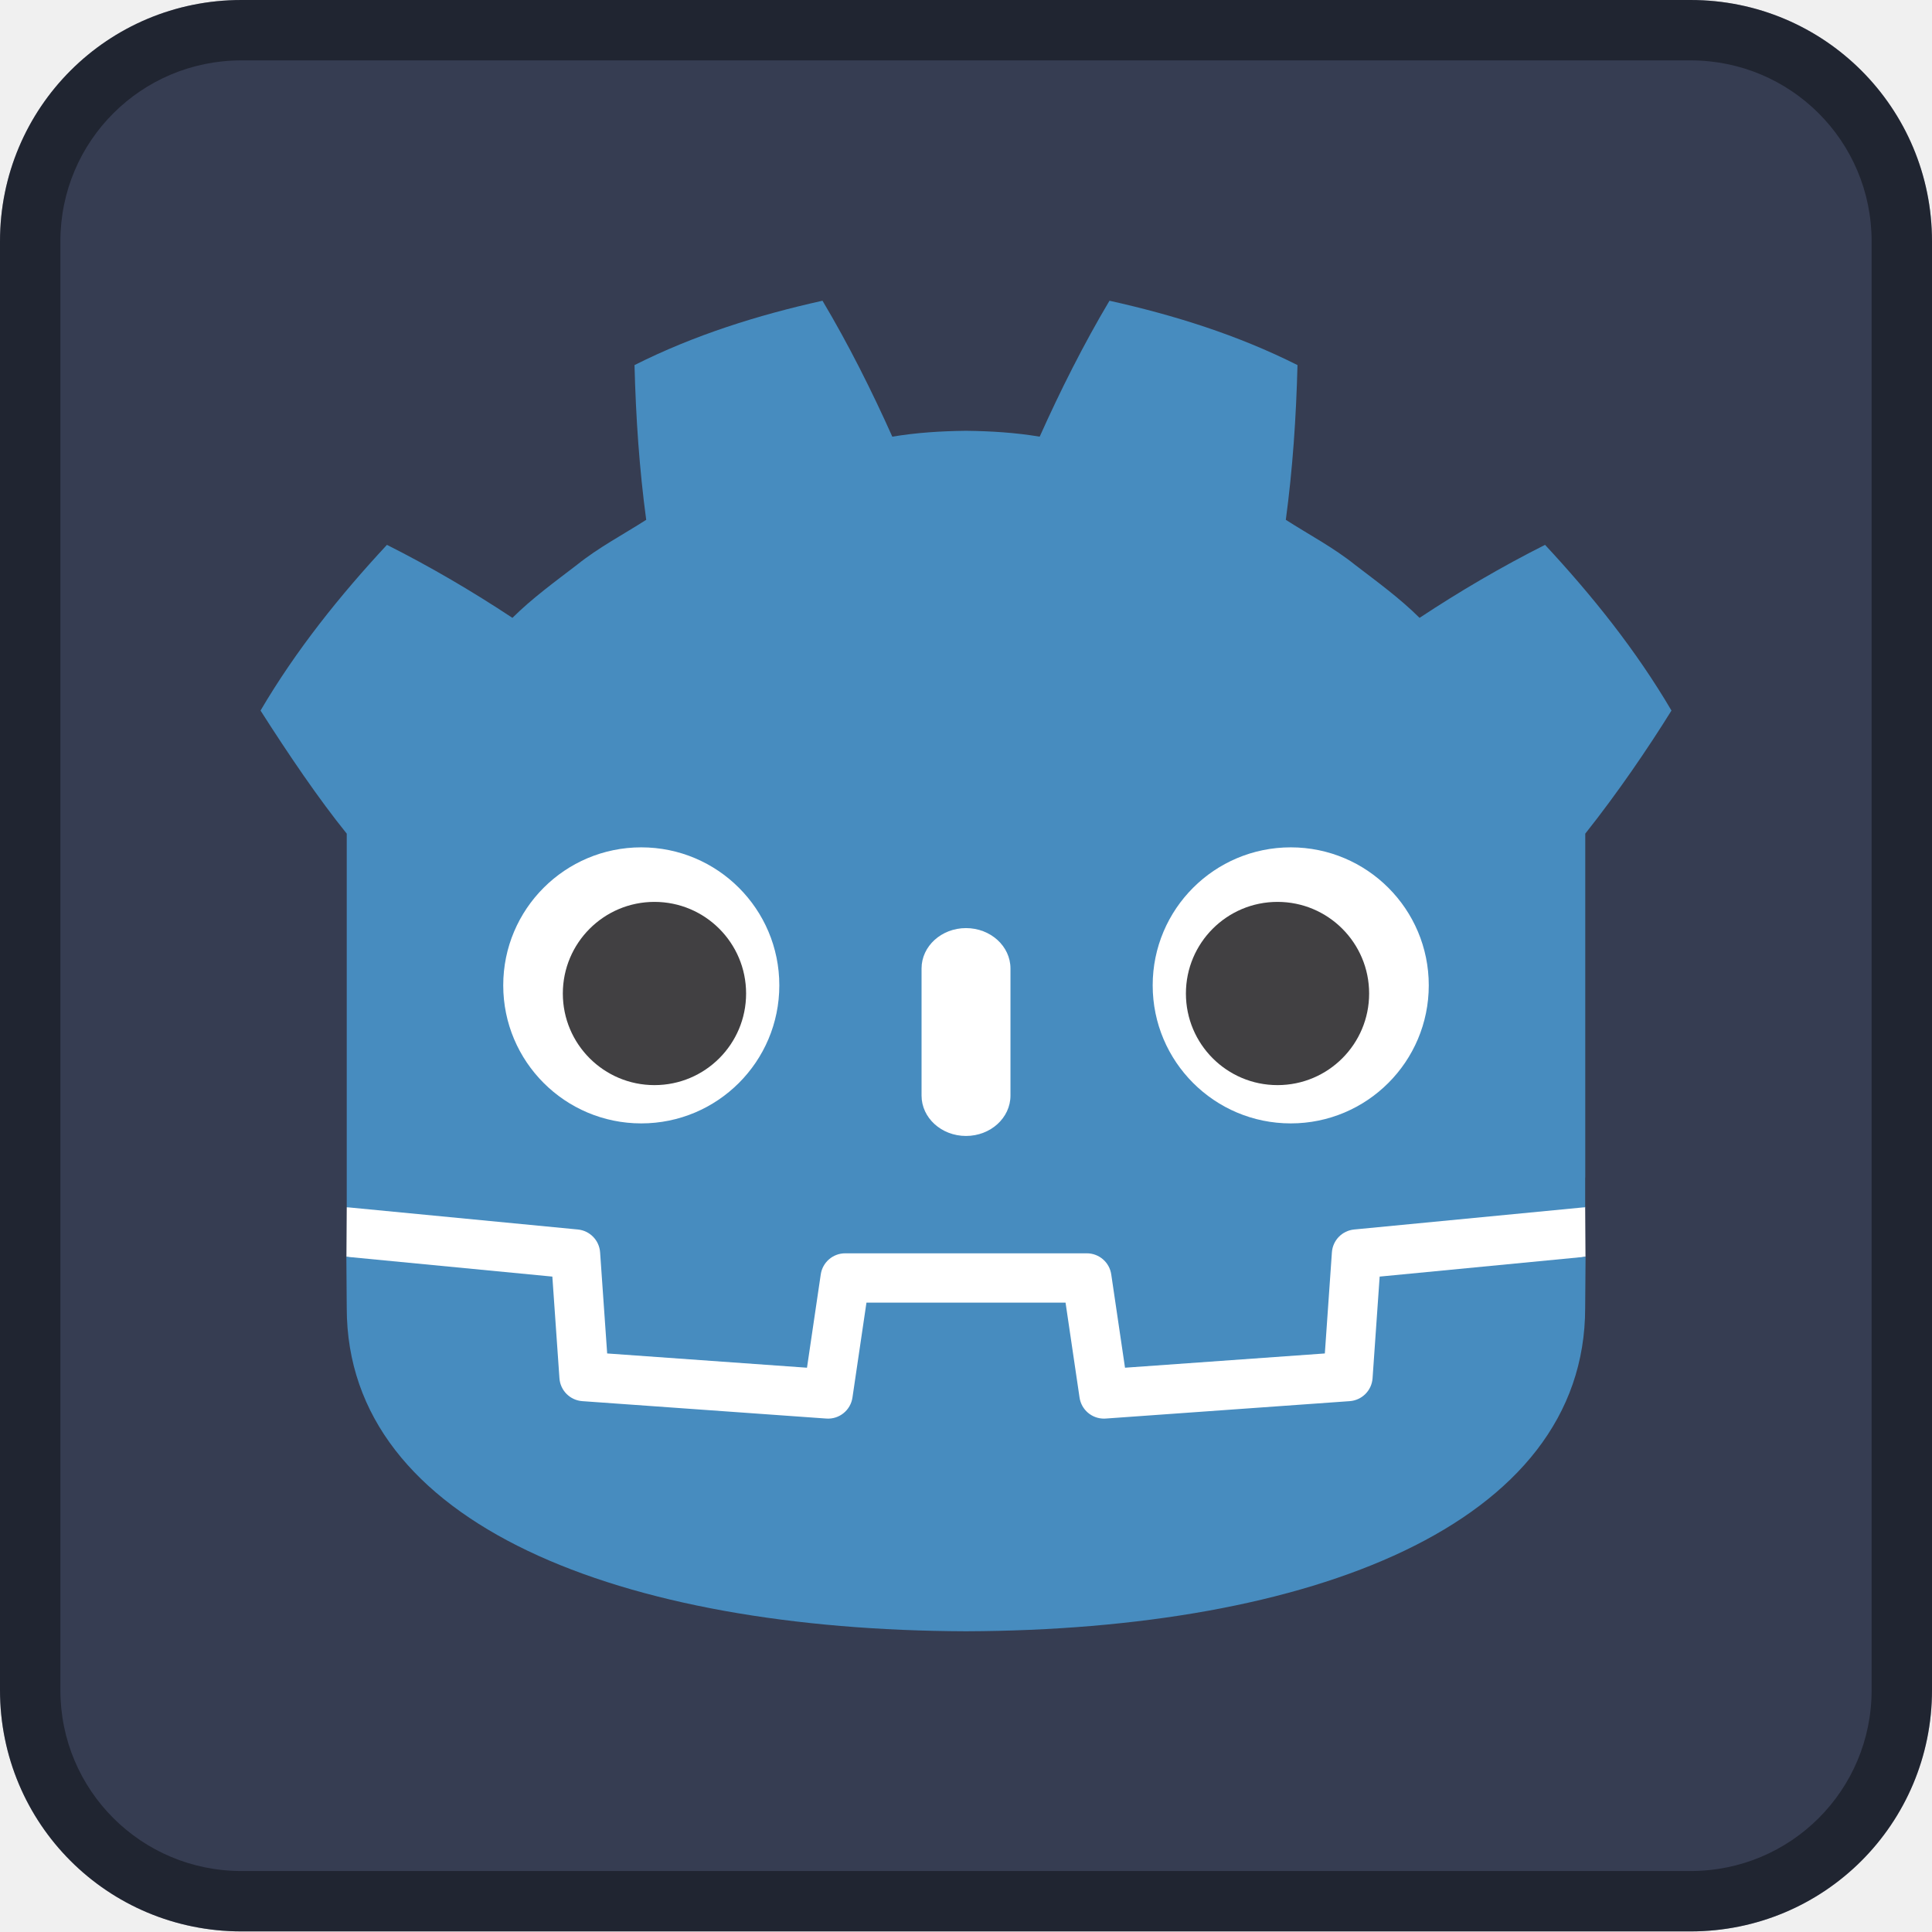
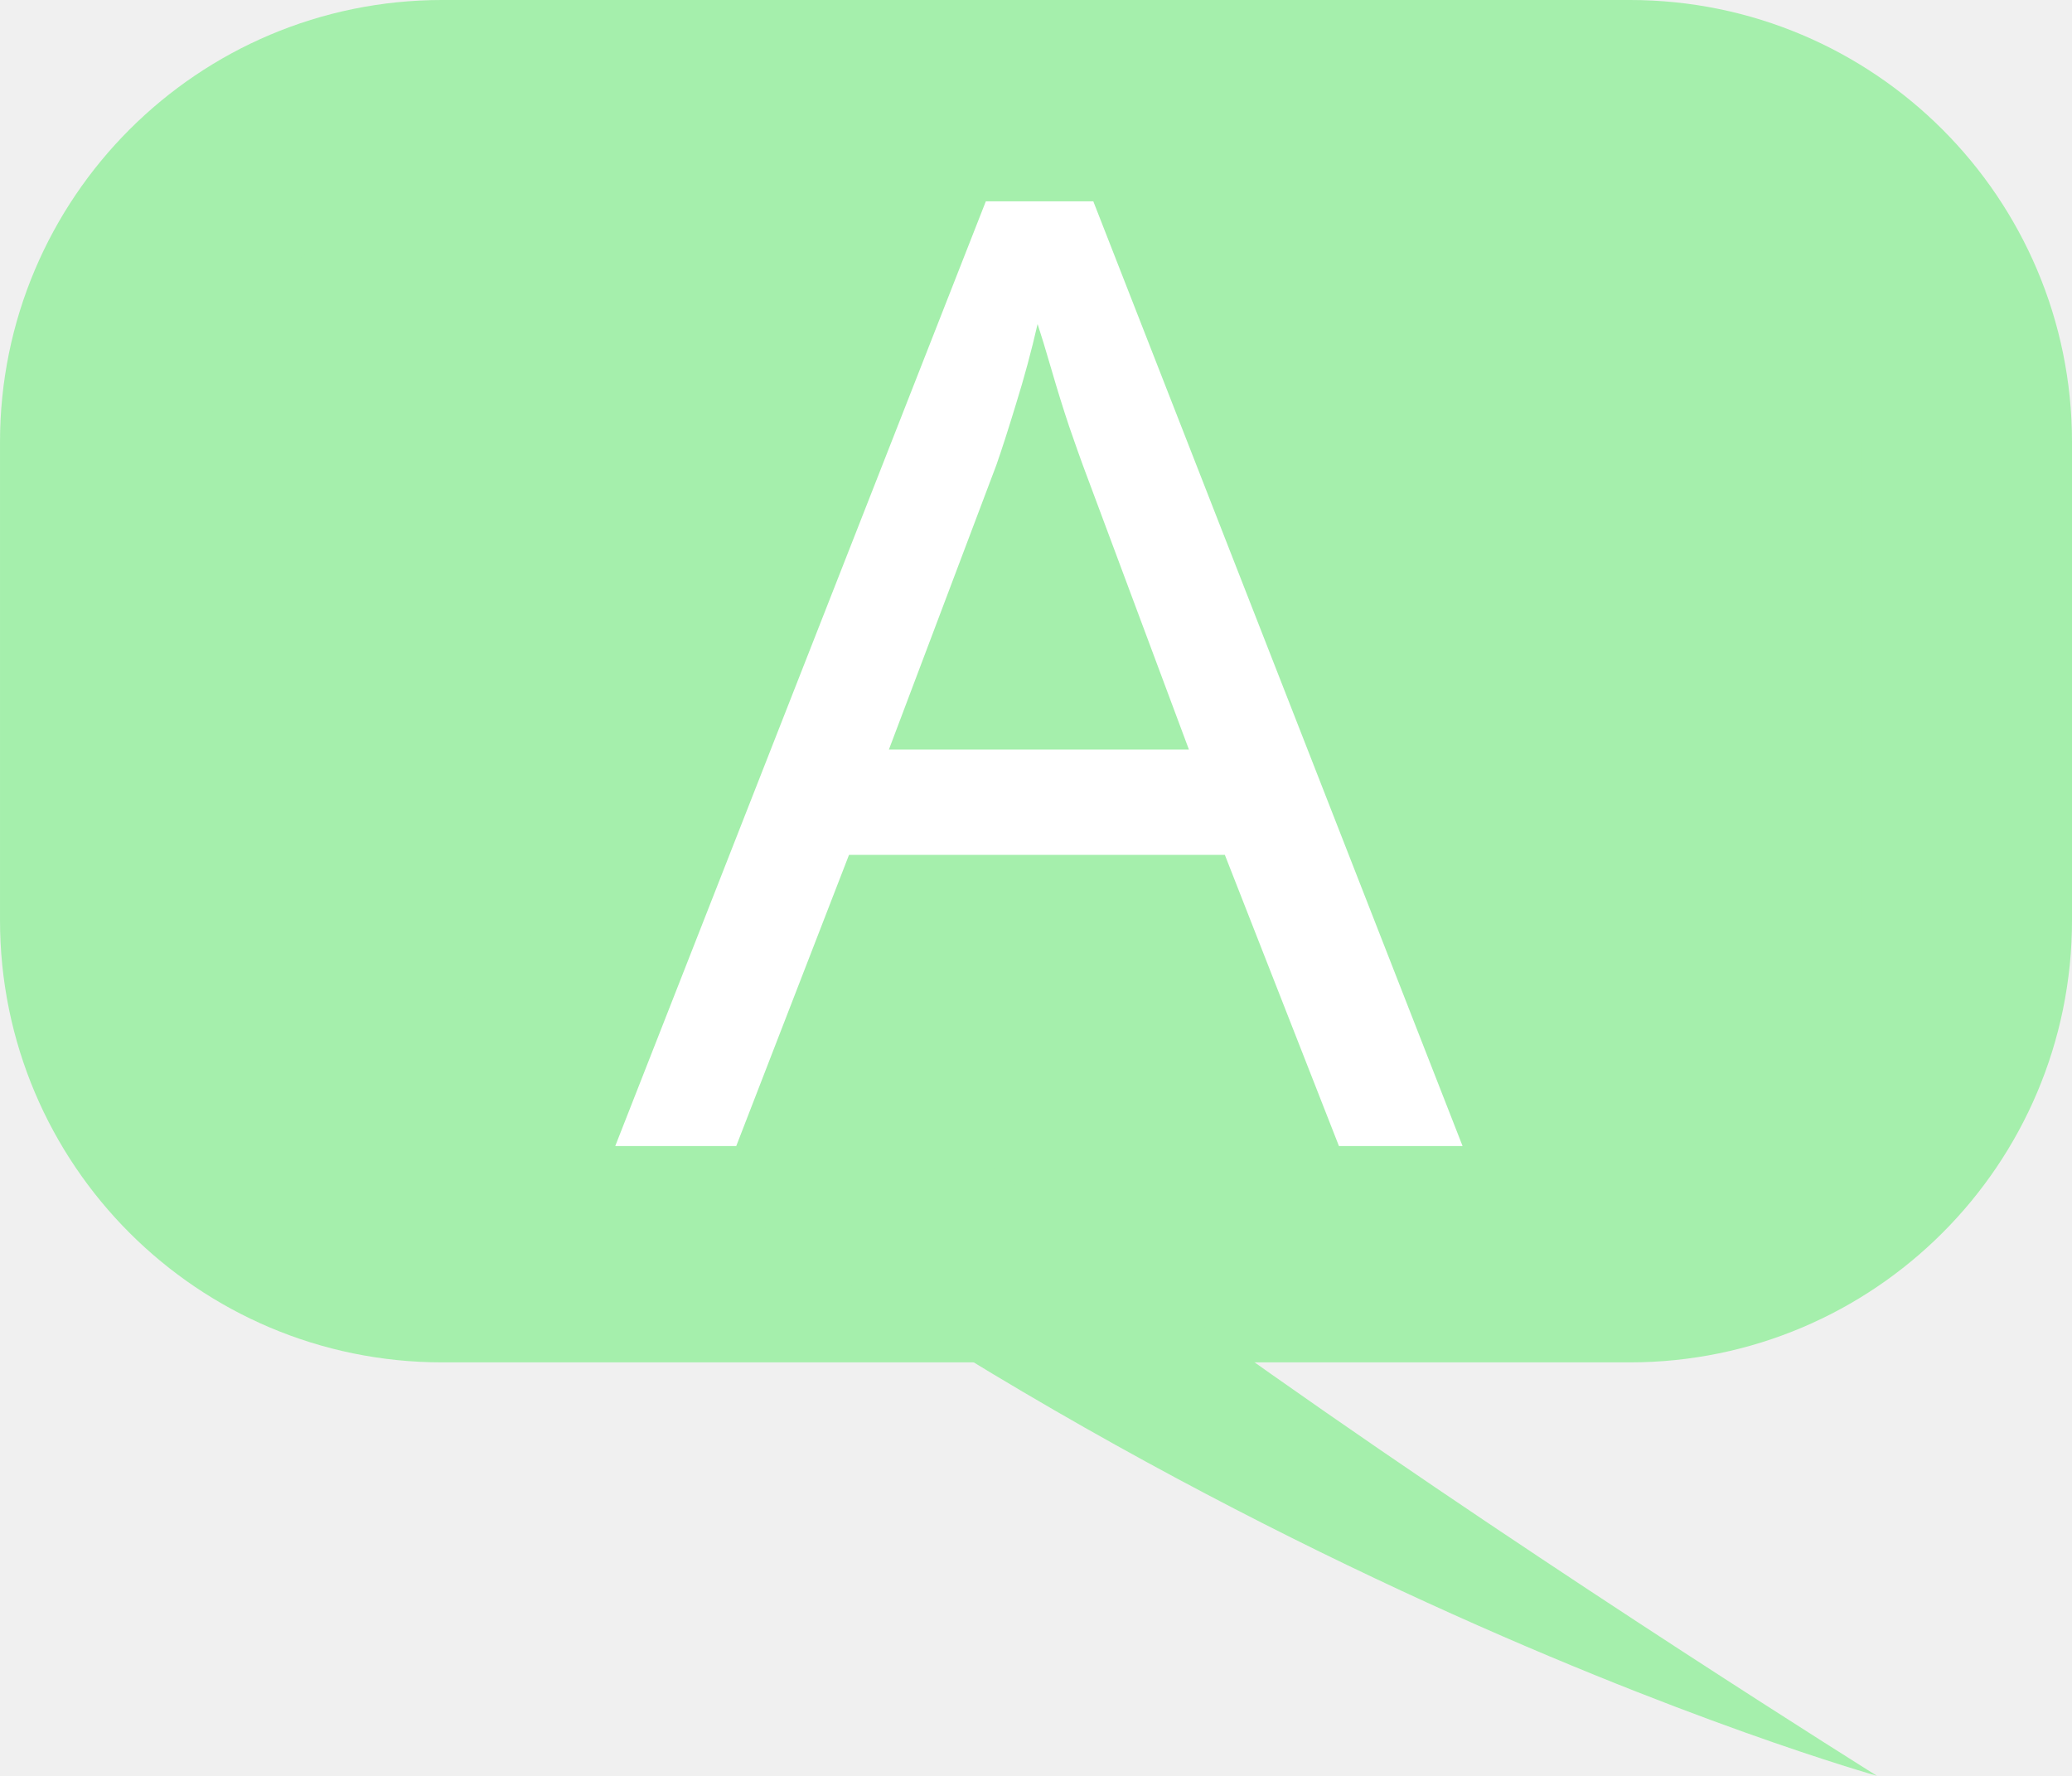
- <svg xmlns="http://www.w3.org/2000/svg" height="128" width="128">
-   <g transform="translate(32 32)">
-     <path d="m-16-32c-8.86 0-16 7.13-16 15.99v95.98c0 8.86 7.13 15.99 16 15.99h96c8.86 0 16-7.13 16-15.99v-95.98c0-8.85-7.14-15.99-16-15.99z" fill="#363d52" />
-     <path d="m-16-32c-8.86 0-16 7.13-16 15.99v95.98c0 8.86 7.13 15.99 16 15.99h96c8.86 0 16-7.13 16-15.99v-95.98c0-8.85-7.14-15.99-16-15.99zm0 4h96c6.64 0 12 5.35 12 11.99v95.98c0 6.64-5.35 11.99-12 11.99h-96c-6.64 0-12-5.35-12-11.99v-95.98c0-6.64 5.36-11.99 12-11.99z" fill-opacity=".4" />
+ <svg xmlns="http://www.w3.org/2000/svg" width="98.582mm" height="84.493mm" viewBox="0 0 98.582 84.493" version="1.1" id="svg5">
+   <defs id="defs2" />
+   <g id="layer1" transform="translate(-49.79369,-89.0024)">
+     <rect style="fill:#a5efac;stroke:#a5efac;stroke-width:10" id="rect401" width="88.582" height="54.824" x="54.794" y="94.002" ry="16.04" />
+     <path style="fill:#a5efac;fill-opacity:1;stroke:none;stroke-width:20.831" d="m 69.17,134.074 c 32.88,29.076 69.922,39.422 69.922,39.422 0,0 -60.152,-37.595 -49.956,-40.017 10.196,-2.421 -19.966,0.595 -19.966,0.595 z" id="path4825" />
  </g>
-   <g stroke-width="9.927" transform="matrix(.1007308 0 0 .1007308 12.42592 2.256365)">
-     <path d="m0 0s-.325 1.994-.515 1.976l-36.182-3.491c-2.879-.278-5.115-2.574-5.317-5.459l-.994-14.247-27.992-1.997-1.904 12.912c-.424 2.872-2.932 5.037-5.835 5.037h-38.188c-2.902 0-5.41-2.165-5.834-5.037l-1.905-12.912-27.992 1.997-.994 14.247c-.202 2.886-2.438 5.182-5.317 5.46l-36.2 3.49c-.187.018-.324-1.978-.511-1.978l-.049-7.83 30.658-4.944 1.004-14.374c.203-2.91 2.551-5.263 5.463-5.472l38.551-2.75c.146-.01.29-.016.434-.016 2.897 0 5.401 2.166 5.825 5.038l1.959 13.286h28.005l1.959-13.286c.423-2.871 2.93-5.037 5.831-5.037.142 0 .284.005.423.015l38.556 2.75c2.911.209 5.26 2.562 5.463 5.472l1.003 14.374 30.645 4.966z" fill="#fff" transform="matrix(4.162611 0 0 -4.162611 919.2406 771.6719)" />
-     <path d="m0 0v-47.514-6.035-5.492c.108-.001.216-.005.323-.015l36.196-3.49c1.896-.183 3.382-1.709 3.514-3.609l1.116-15.978 31.574-2.253 2.175 14.747c.282 1.912 1.922 3.329 3.856 3.329h38.188c1.933 0 3.573-1.417 3.855-3.329l2.175-14.747 31.575 2.253 1.115 15.978c.133 1.9 1.618 3.425 3.514 3.609l36.182 3.49c.107.01.214.014.322.015v4.711l.015.005v54.325c5.097 6.416 9.923 13.494 13.621 19.449-5.651 9.62-12.575 18.217-19.976 26.182-6.864-3.455-13.531-7.369-19.828-11.534-3.151 3.132-6.7 5.694-10.186 8.372-3.425 2.751-7.285 4.768-10.946 7.118 1.09 8.117 1.629 16.108 1.846 24.448-9.446 4.754-19.519 7.906-29.708 10.17-4.068-6.837-7.788-14.241-11.028-21.479-3.842.642-7.702.88-11.567.926v.006c-.027 0-.052-.006-.075-.006-.024 0-.049.006-.073.006v-.006c-3.872-.046-7.729-.284-11.572-.926-3.238 7.238-6.956 14.642-11.03 21.479-10.184-2.264-20.258-5.416-29.703-10.17.216-8.34.755-16.331 1.848-24.448-3.668-2.35-7.523-4.367-10.949-7.118-3.481-2.678-7.036-5.24-10.188-8.372-6.297 4.165-12.962 8.079-19.828 11.534-7.401-7.965-14.321-16.562-19.974-26.182 4.443-6.974 9.208-13.983 13.621-19.449z" fill="#478cbf" transform="matrix(4.162611 0 0 -4.162611 104.6989 525.907)" />
-     <path d="m0 0-1.121-16.063c-.135-1.936-1.675-3.477-3.611-3.616l-38.555-2.751c-.094-.007-.188-.01-.281-.01-1.916 0-3.569 1.406-3.852 3.33l-2.211 14.994h-31.459l-2.211-14.994c-.297-2.018-2.101-3.469-4.133-3.32l-38.555 2.751c-1.936.139-3.476 1.68-3.611 3.616l-1.121 16.063-32.547 3.138c.015-3.498.06-7.33.06-8.093 0-34.374 43.605-50.896 97.781-51.086h.066.067c54.176.19 97.766 16.712 97.766 51.086 0 .777.047 4.593.063 8.093z" fill="#478cbf" transform="matrix(4.162611 0 0 -4.162611 784.0714 817.2428)" />
-     <path d="m0 0c0-12.052-9.765-21.815-21.813-21.815-12.042 0-21.81 9.763-21.81 21.815 0 12.044 9.768 21.802 21.81 21.802 12.048 0 21.813-9.758 21.813-21.802" fill="#fff" transform="matrix(4.162611 0 0 -4.162611 389.2148 625.671)" />
-     <path d="m0 0c0-7.994-6.479-14.473-14.479-14.473-7.996 0-14.479 6.479-14.479 14.473s6.483 14.479 14.479 14.479c8 0 14.479-6.485 14.479-14.479" fill="#414042" transform="matrix(4.162611 0 0 -4.162611 367.3669 631.0568)" />
-     <path d="m0 0c-3.878 0-7.021 2.858-7.021 6.381v20.081c0 3.52 3.143 6.381 7.021 6.381s7.028-2.861 7.028-6.381v-20.081c0-3.523-3.15-6.381-7.028-6.381" fill="#fff" transform="matrix(4.162611 0 0 -4.162611 511.9934 724.7395)" />
-     <path d="m0 0c0-12.052 9.765-21.815 21.815-21.815 12.041 0 21.808 9.763 21.808 21.815 0 12.044-9.767 21.802-21.808 21.802-12.05 0-21.815-9.758-21.815-21.802" fill="#fff" transform="matrix(4.162611 0 0 -4.162611 634.7871 625.671)" />
-     <path d="m0 0c0-7.994 6.477-14.473 14.471-14.473 8.002 0 14.479 6.479 14.479 14.473s-6.477 14.479-14.479 14.479c-7.994 0-14.471-6.485-14.471-14.479" fill="#414042" transform="matrix(4.162611 0 0 -4.162611 656.6406 631.0568)" />
+   <g id="layer2" transform="translate(-49.79369,-89.0024)">
+     <text xml:space="preserve" style="font-style:normal;font-variant:normal;font-weight:normal;font-stretch:normal;font-size:62.938px;font-family:sans-serif;-inkscape-font-specification:sans-serif;fill:#ffffff;stroke:none;stroke-width:198.231" x="78.759" y="144.093" id="text1961" transform="scale(1.003917,0.9960982)">
+       <tspan id="tspan1959" style="font-style:normal;font-variant:normal;font-weight:normal;font-stretch:normal;font-family:sans-serif;-inkscape-font-specification:sans-serif;stroke-width:198.231" x="78.759" y="144.093">A</tspan>
+     </text>
  </g>
</svg>
